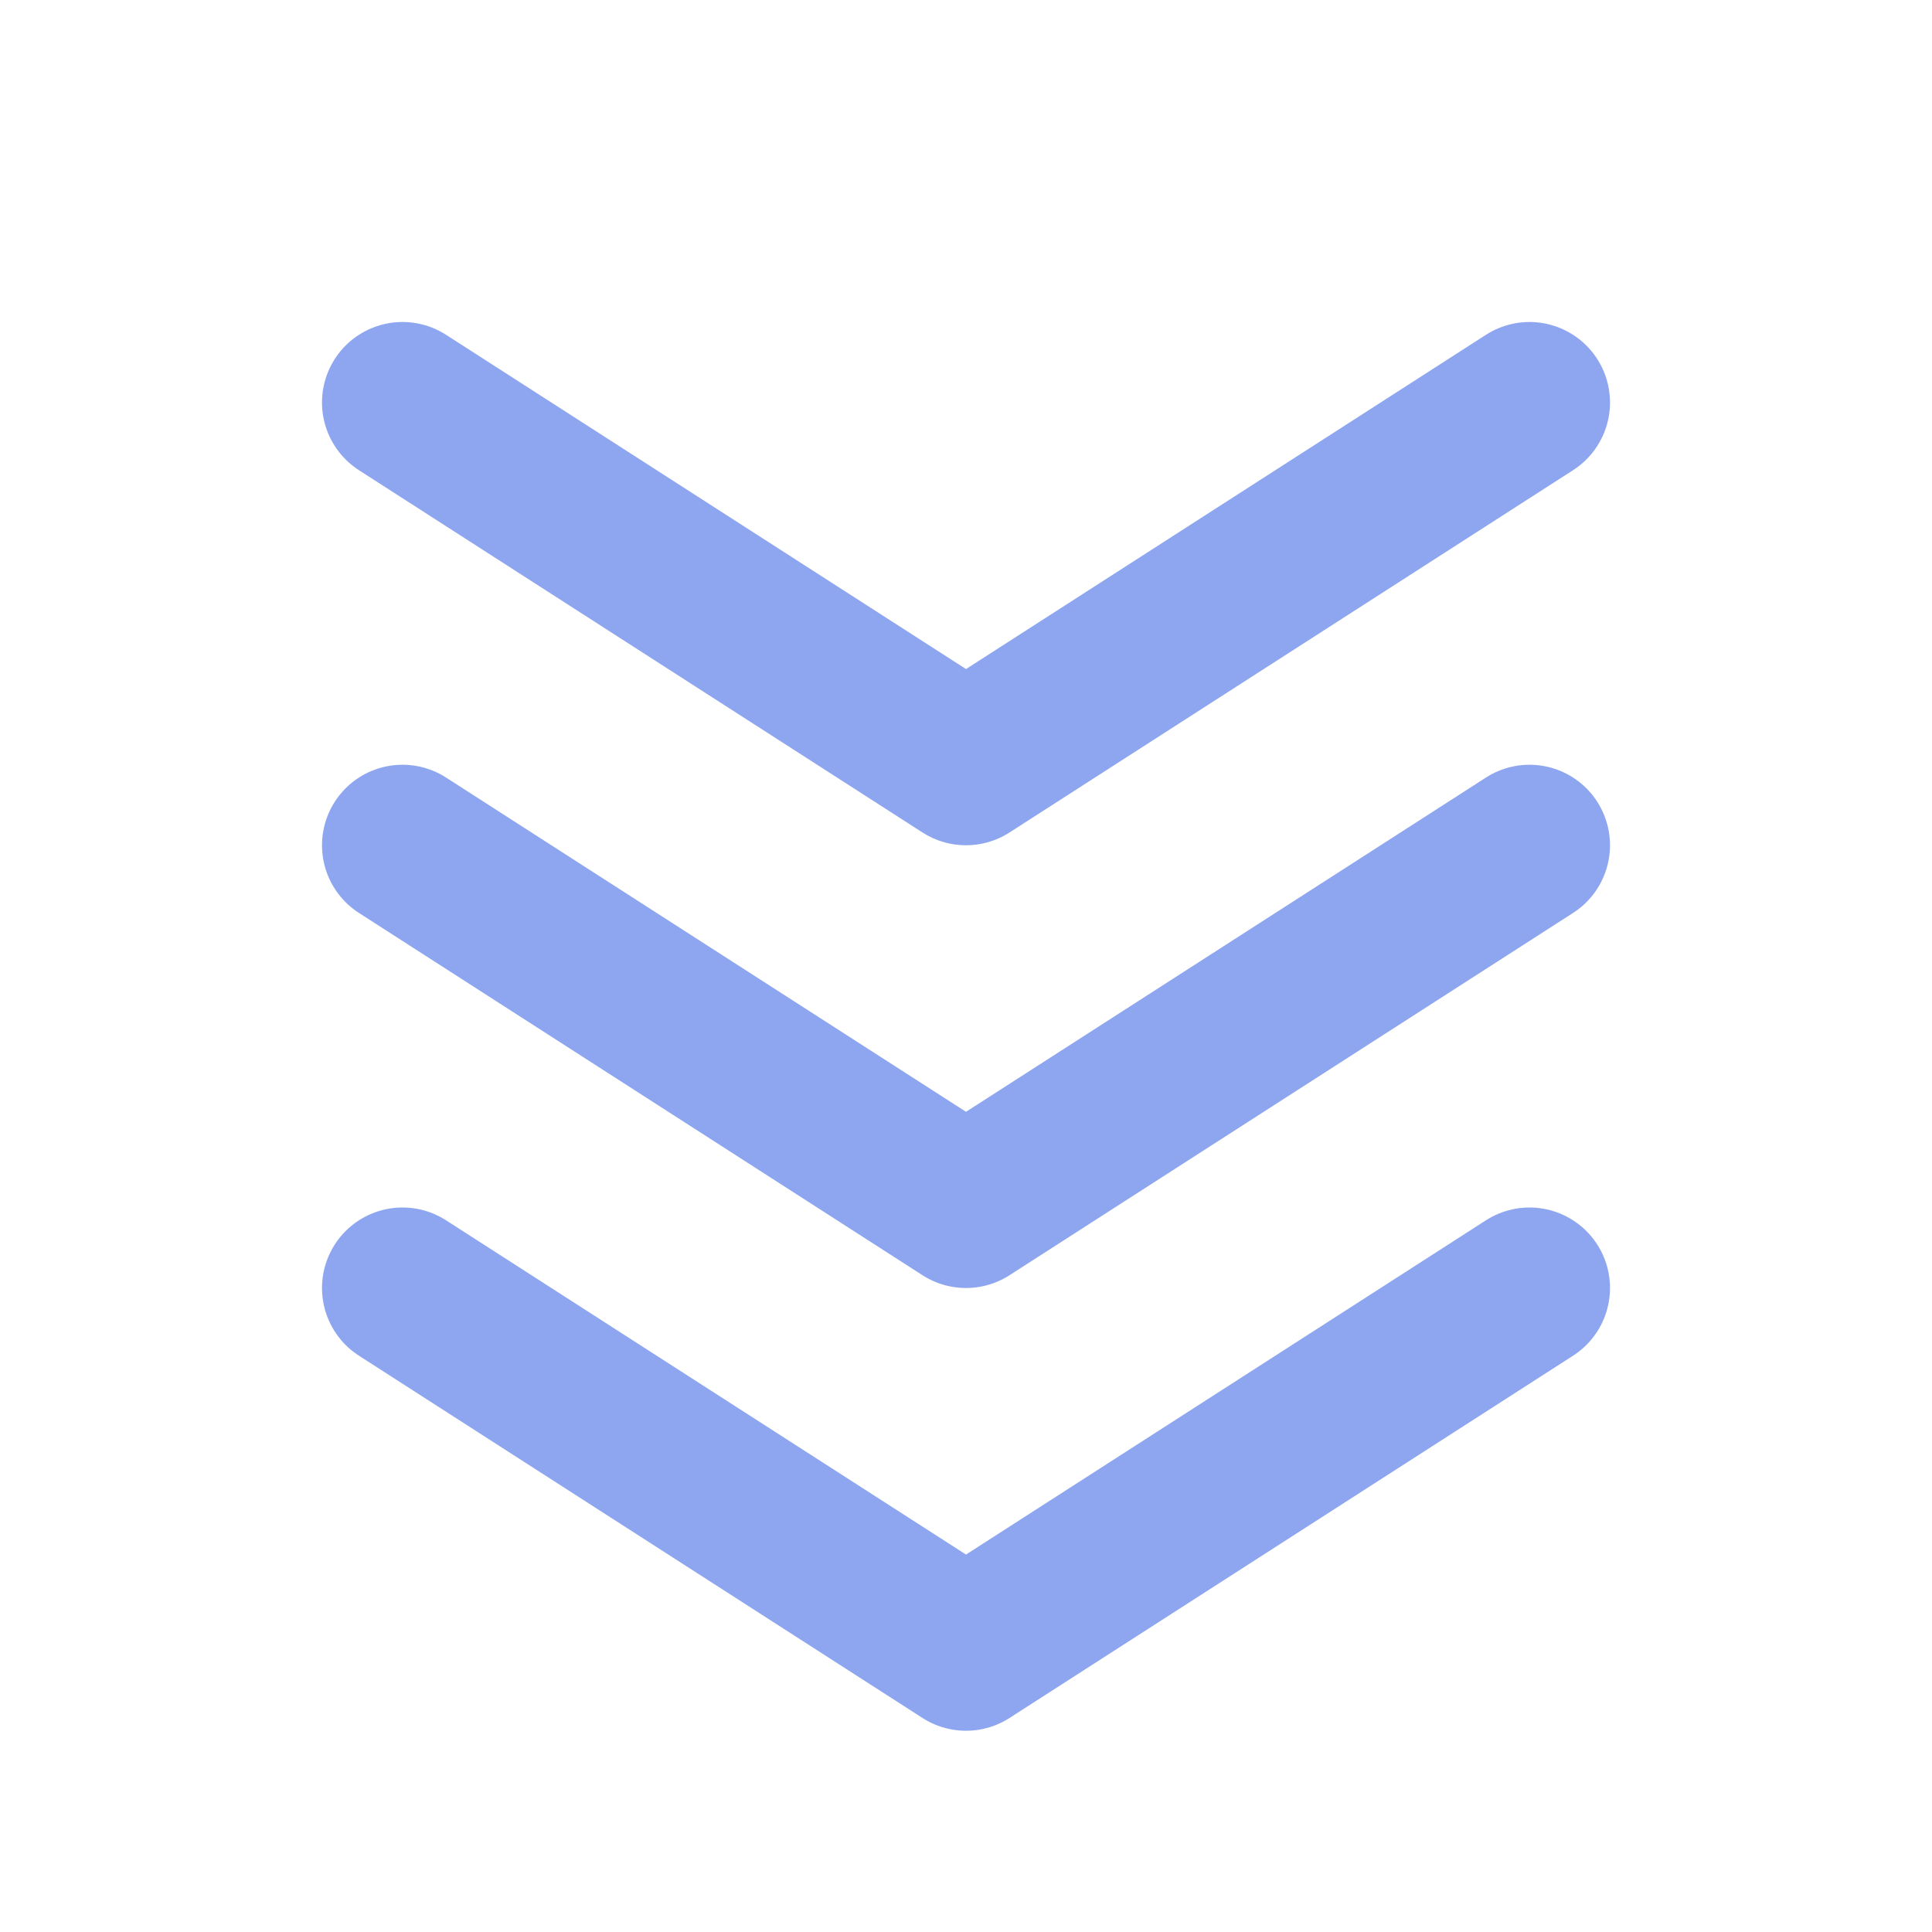
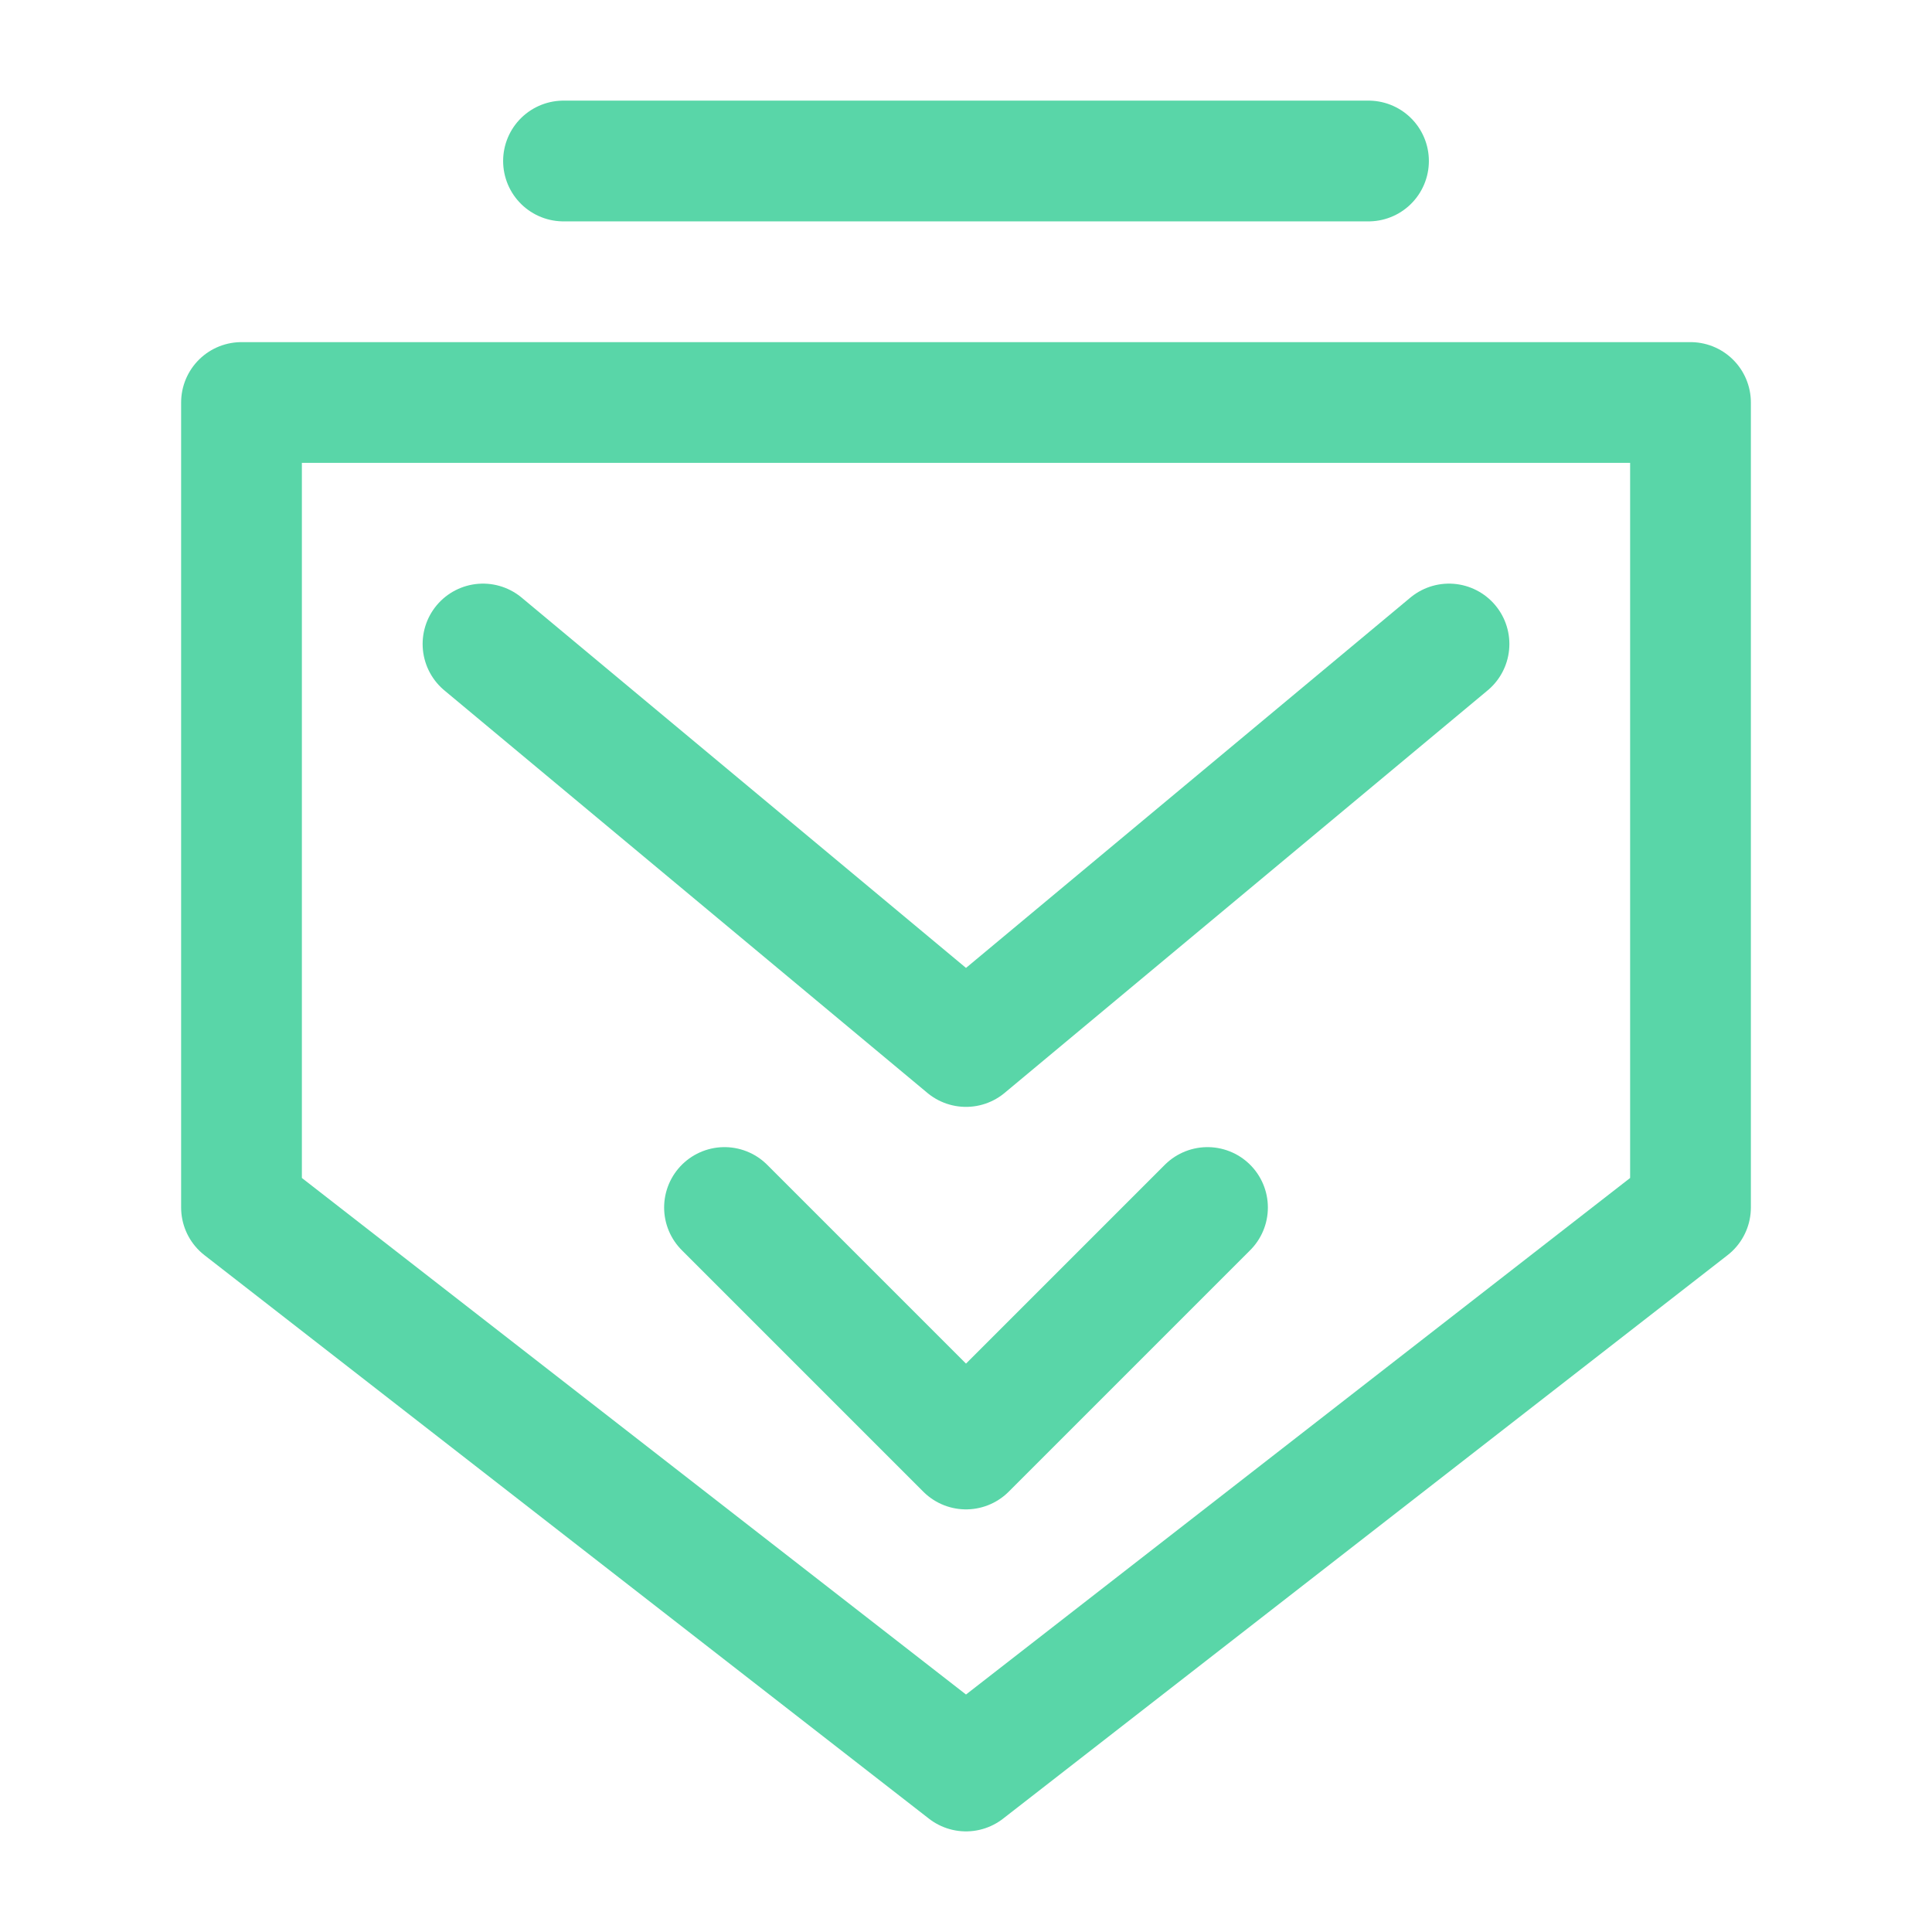
- <svg xmlns="http://www.w3.org/2000/svg" viewBox="0 0 24 24" fill="none" stroke="#8ea6f0" stroke-width="2" stroke-linecap="round" stroke-linejoin="round">
-   <path d="m5 5 7 4.5L19 5M5 10.5l7 4.5 7-4.5M5 16l7 4.5 7-4.5" />
+ <svg xmlns="http://www.w3.org/2000/svg" viewBox="0 0 24 24" fill="none" stroke="#59d6a8" stroke-width="1.5" stroke-linecap="round" stroke-linejoin="round">
+   <path d="M3 5h18v10l-9 7-9-7Z" />
+   <path d="m6 8 6 5 6-5m-9 7 3 3 3-3M7 2h10" />
</svg>
